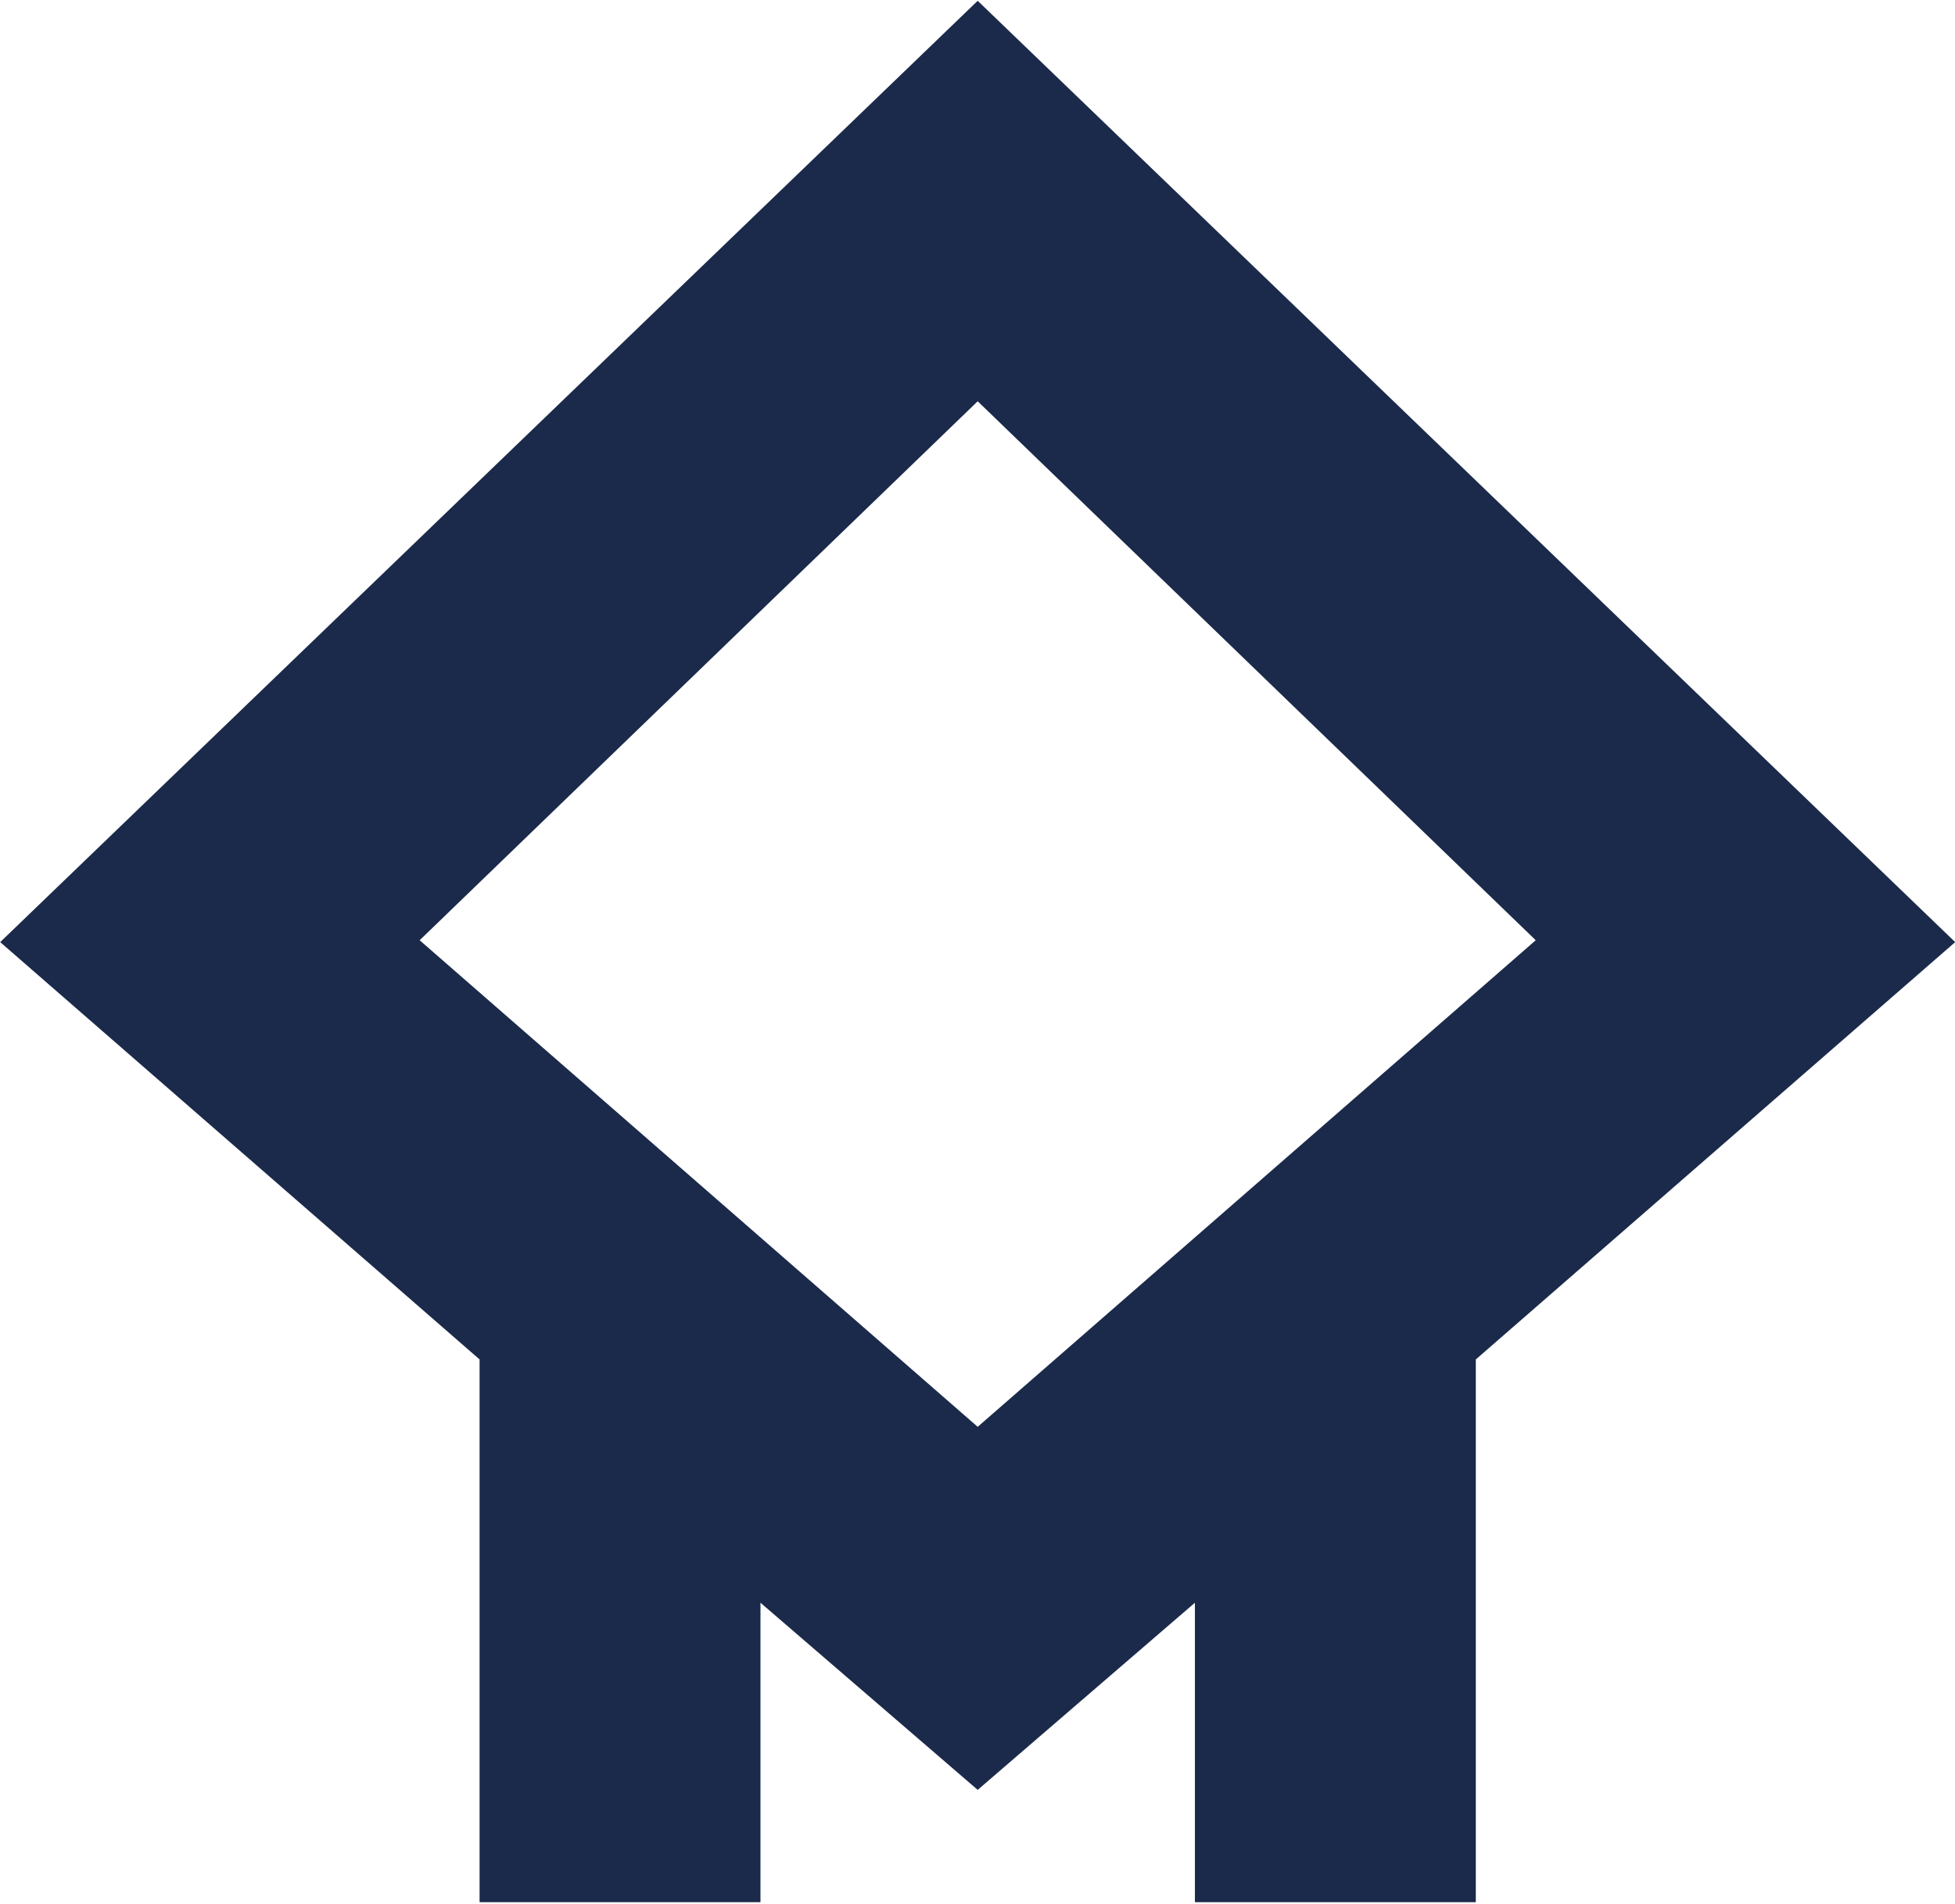
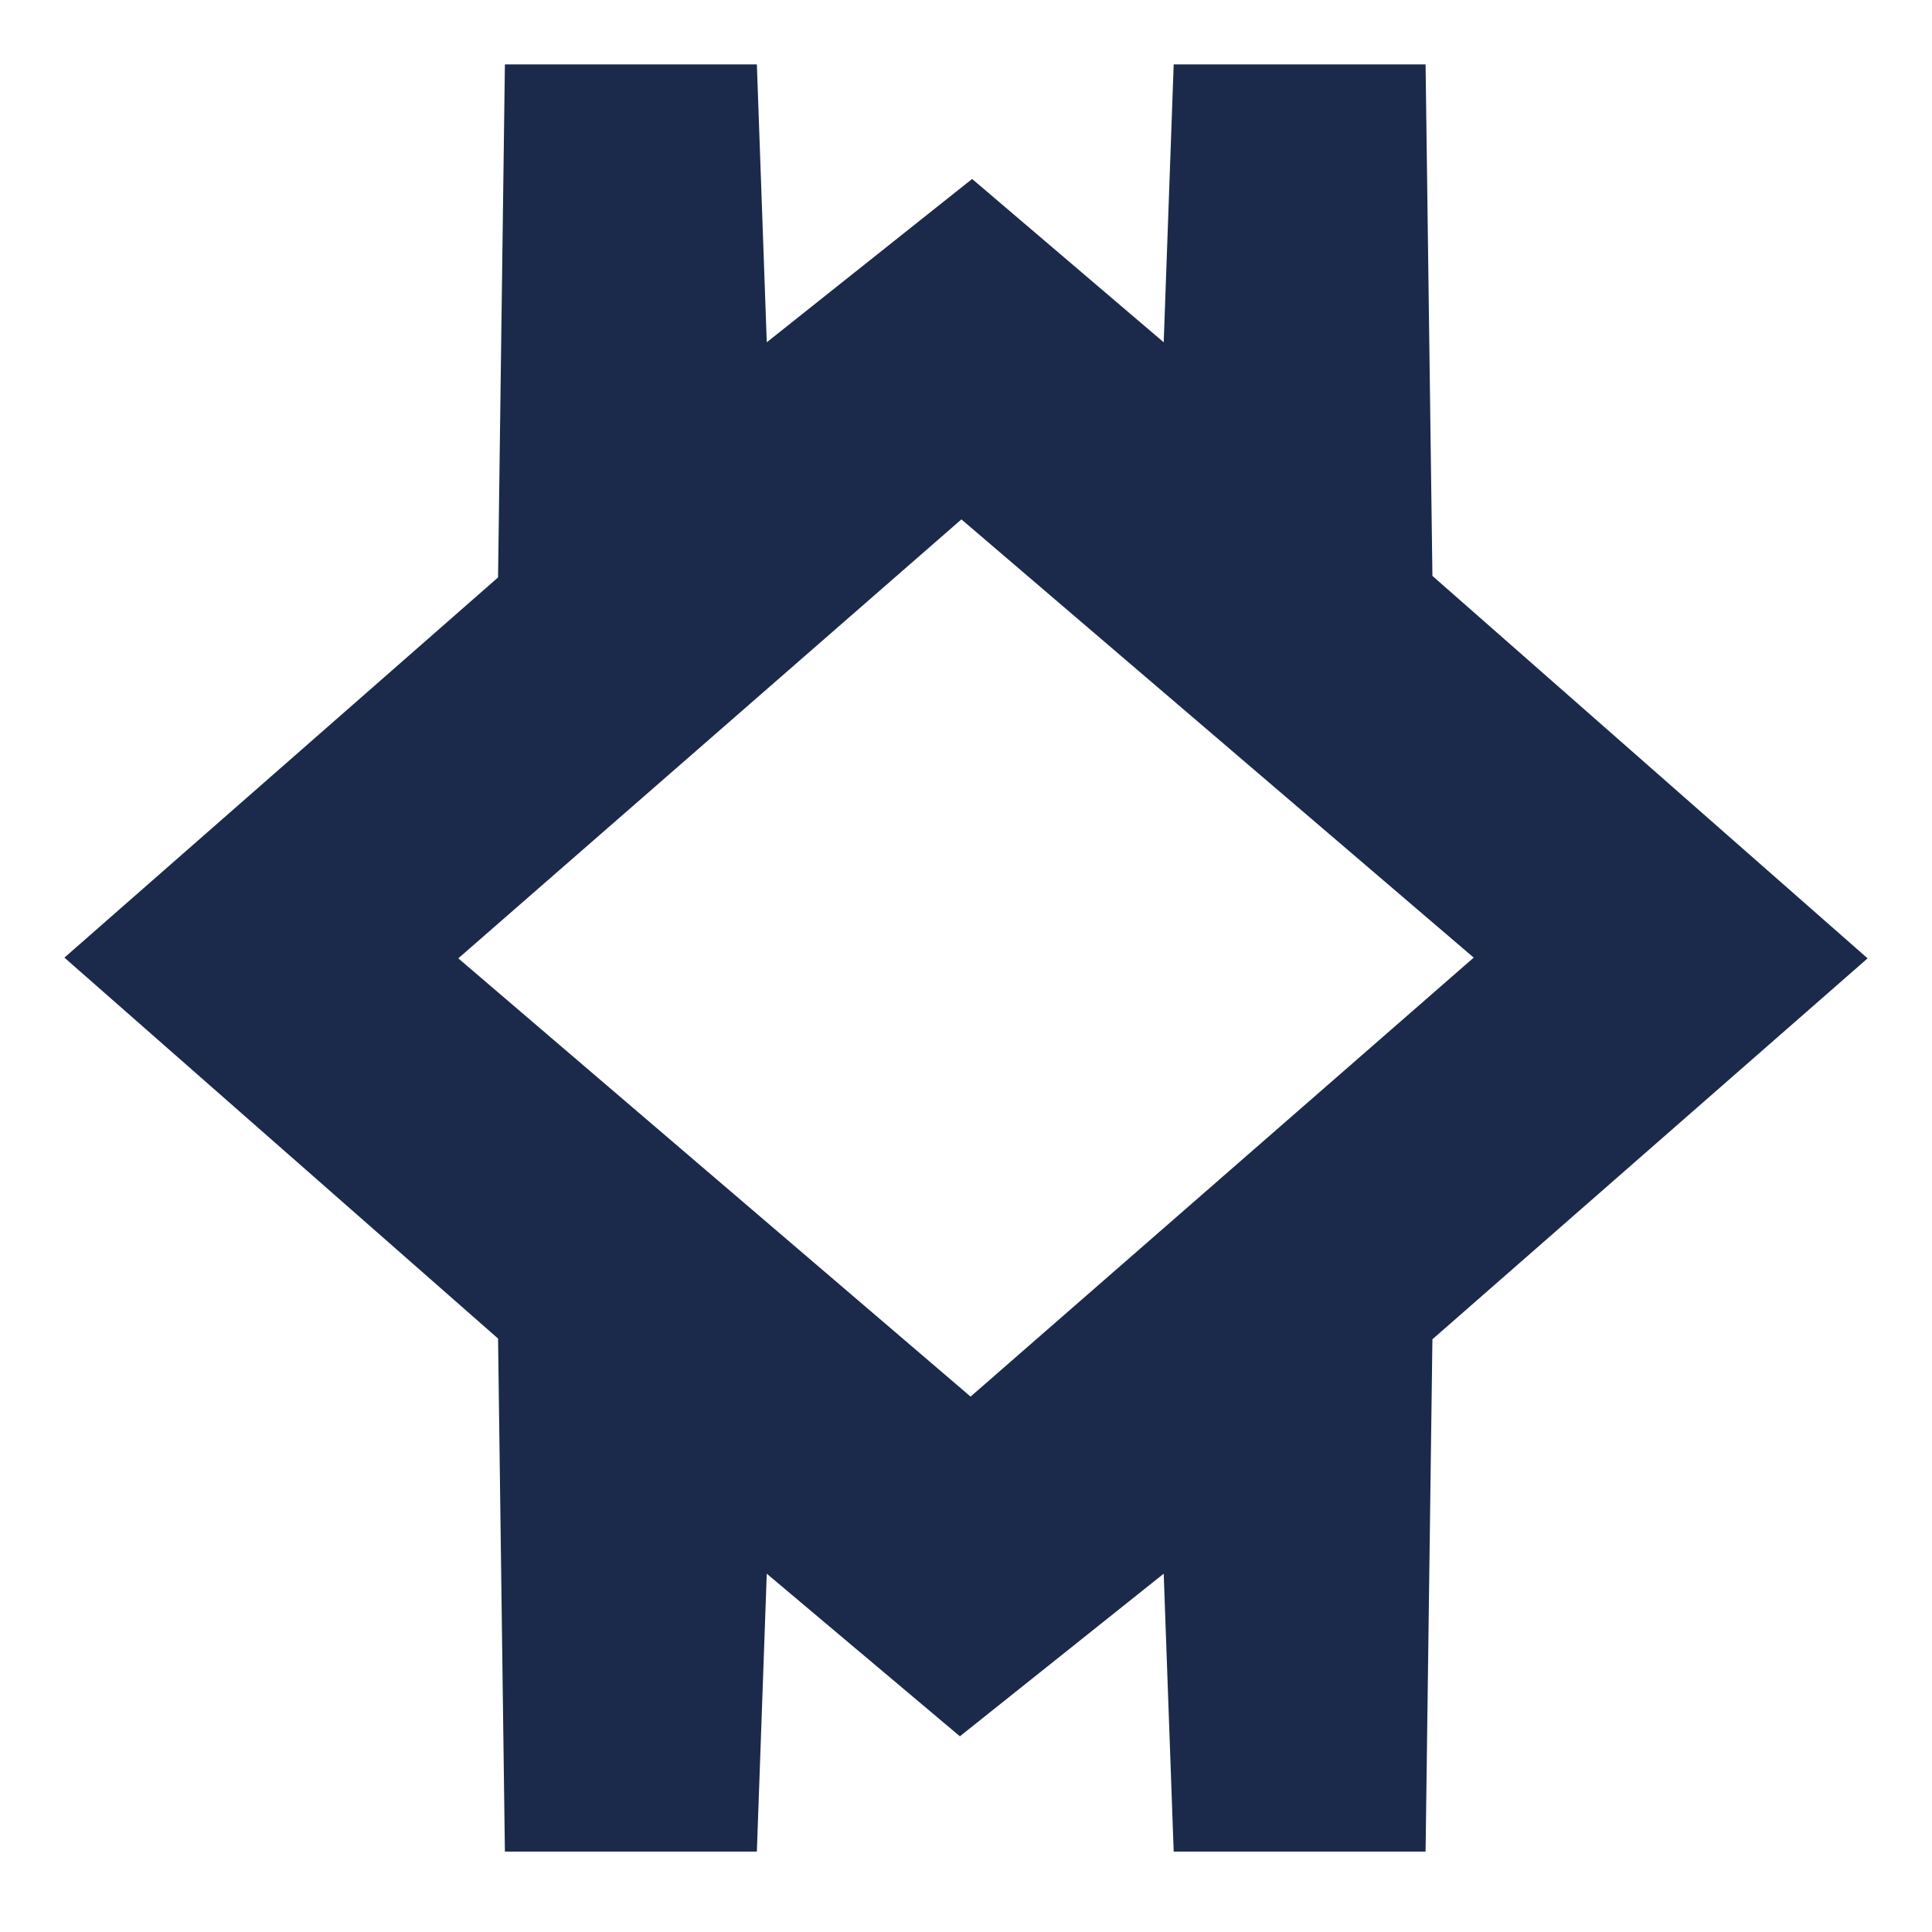
- <svg xmlns="http://www.w3.org/2000/svg" viewBox="11 10 1024 997">
+ <svg xmlns="http://www.w3.org/2000/svg" viewBox="0 0 240 240">
  <style>path{fill:#1B2A4A}@media (prefers-color-scheme:dark){path{fill:#E8EDF3}}</style>
-   <path fill-rule="evenodd" d="M523.101 10.413L1035.1 503.511L784.006 722.121V1006.41H636.879V849.562L523.101 947.594L409.324 849.562V1006.41H262.197V722.121L11.101 503.511L523.101 10.413ZM815.393 502.531L523.101 220.2L230.81 502.531L523.101 757.413L815.393 502.531Z" />
+   <path fill-rule="evenodd" d="M62.72,8.0 L61.87,71.73 L8.0,118.96 L61.87,166.28 L62.72,230.01 L94.02,230.01 L95.25,195.49 L119.24,215.69 L144.56,195.49 L145.8,230.01 L177.09,230.01 L177.94,166.37 L232.0,119.05 L177.94,71.54 L177.09,8.0 L145.8,8.0 L144.56,42.52 L120.76,22.23 L95.25,42.52 L94.02,8.0 Z M119.43,64.52 L183.07,118.96 L120.57,173.49 L56.93,119.05 Z" />
</svg>
